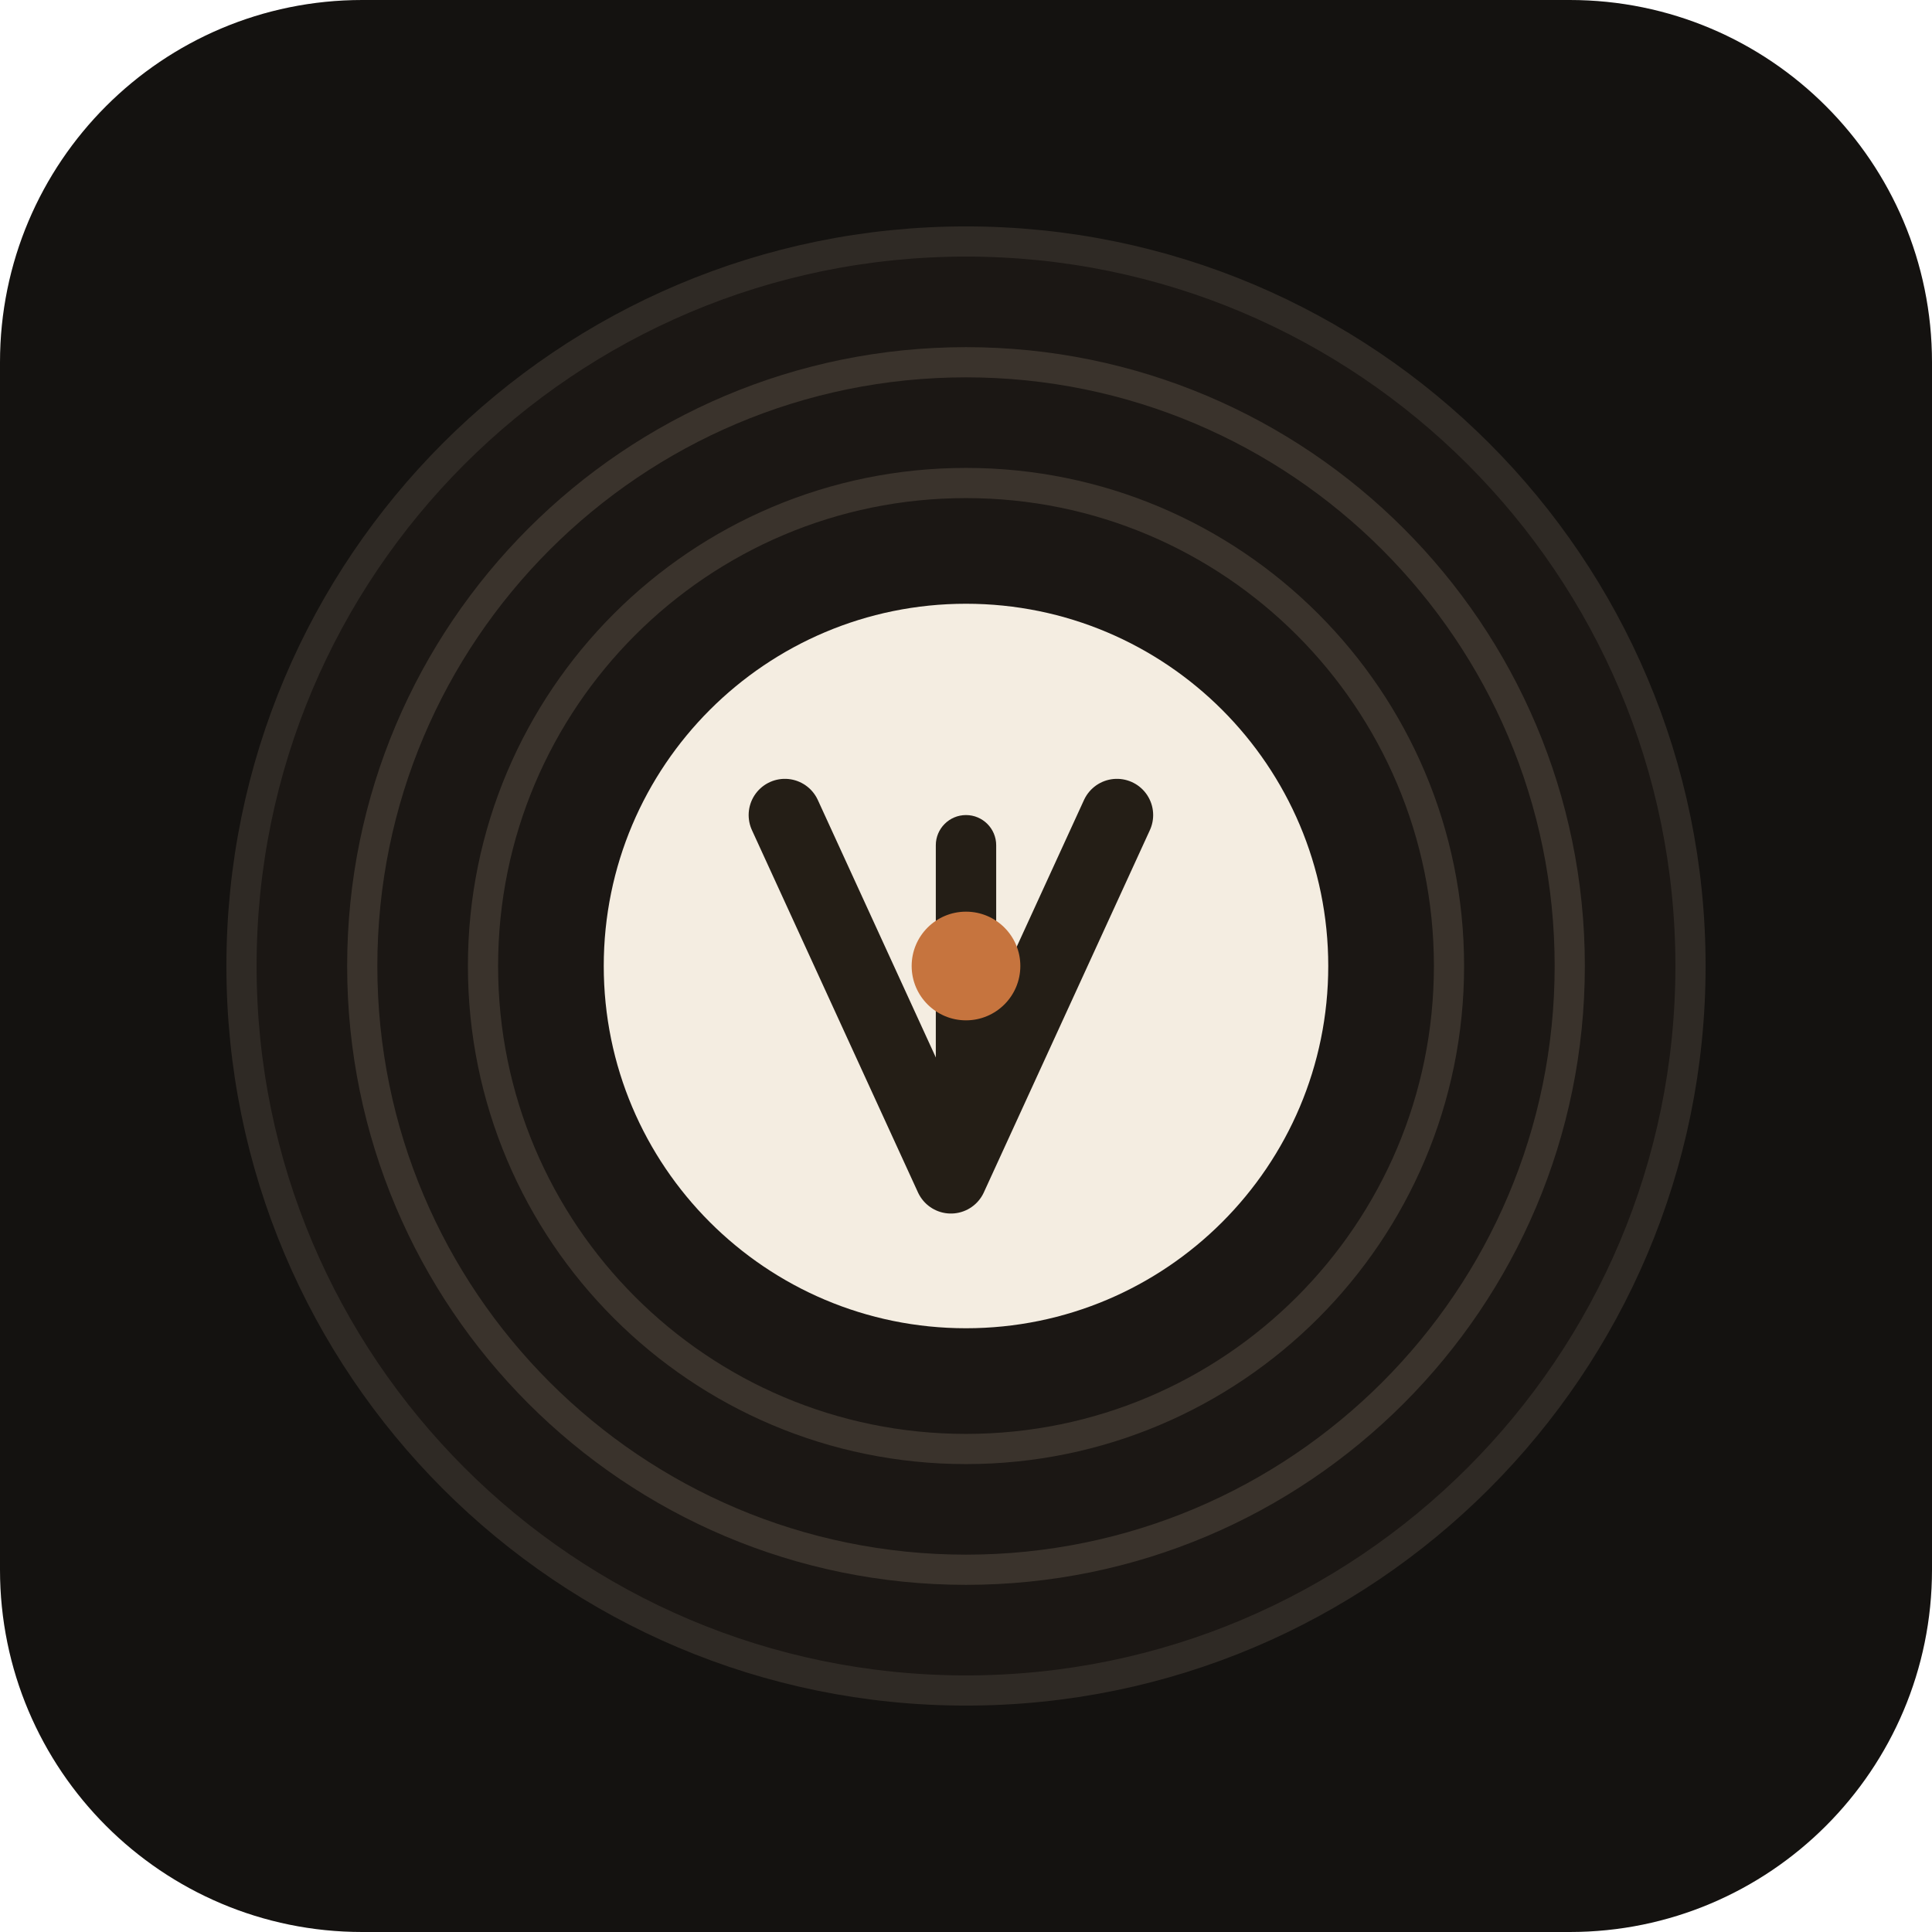
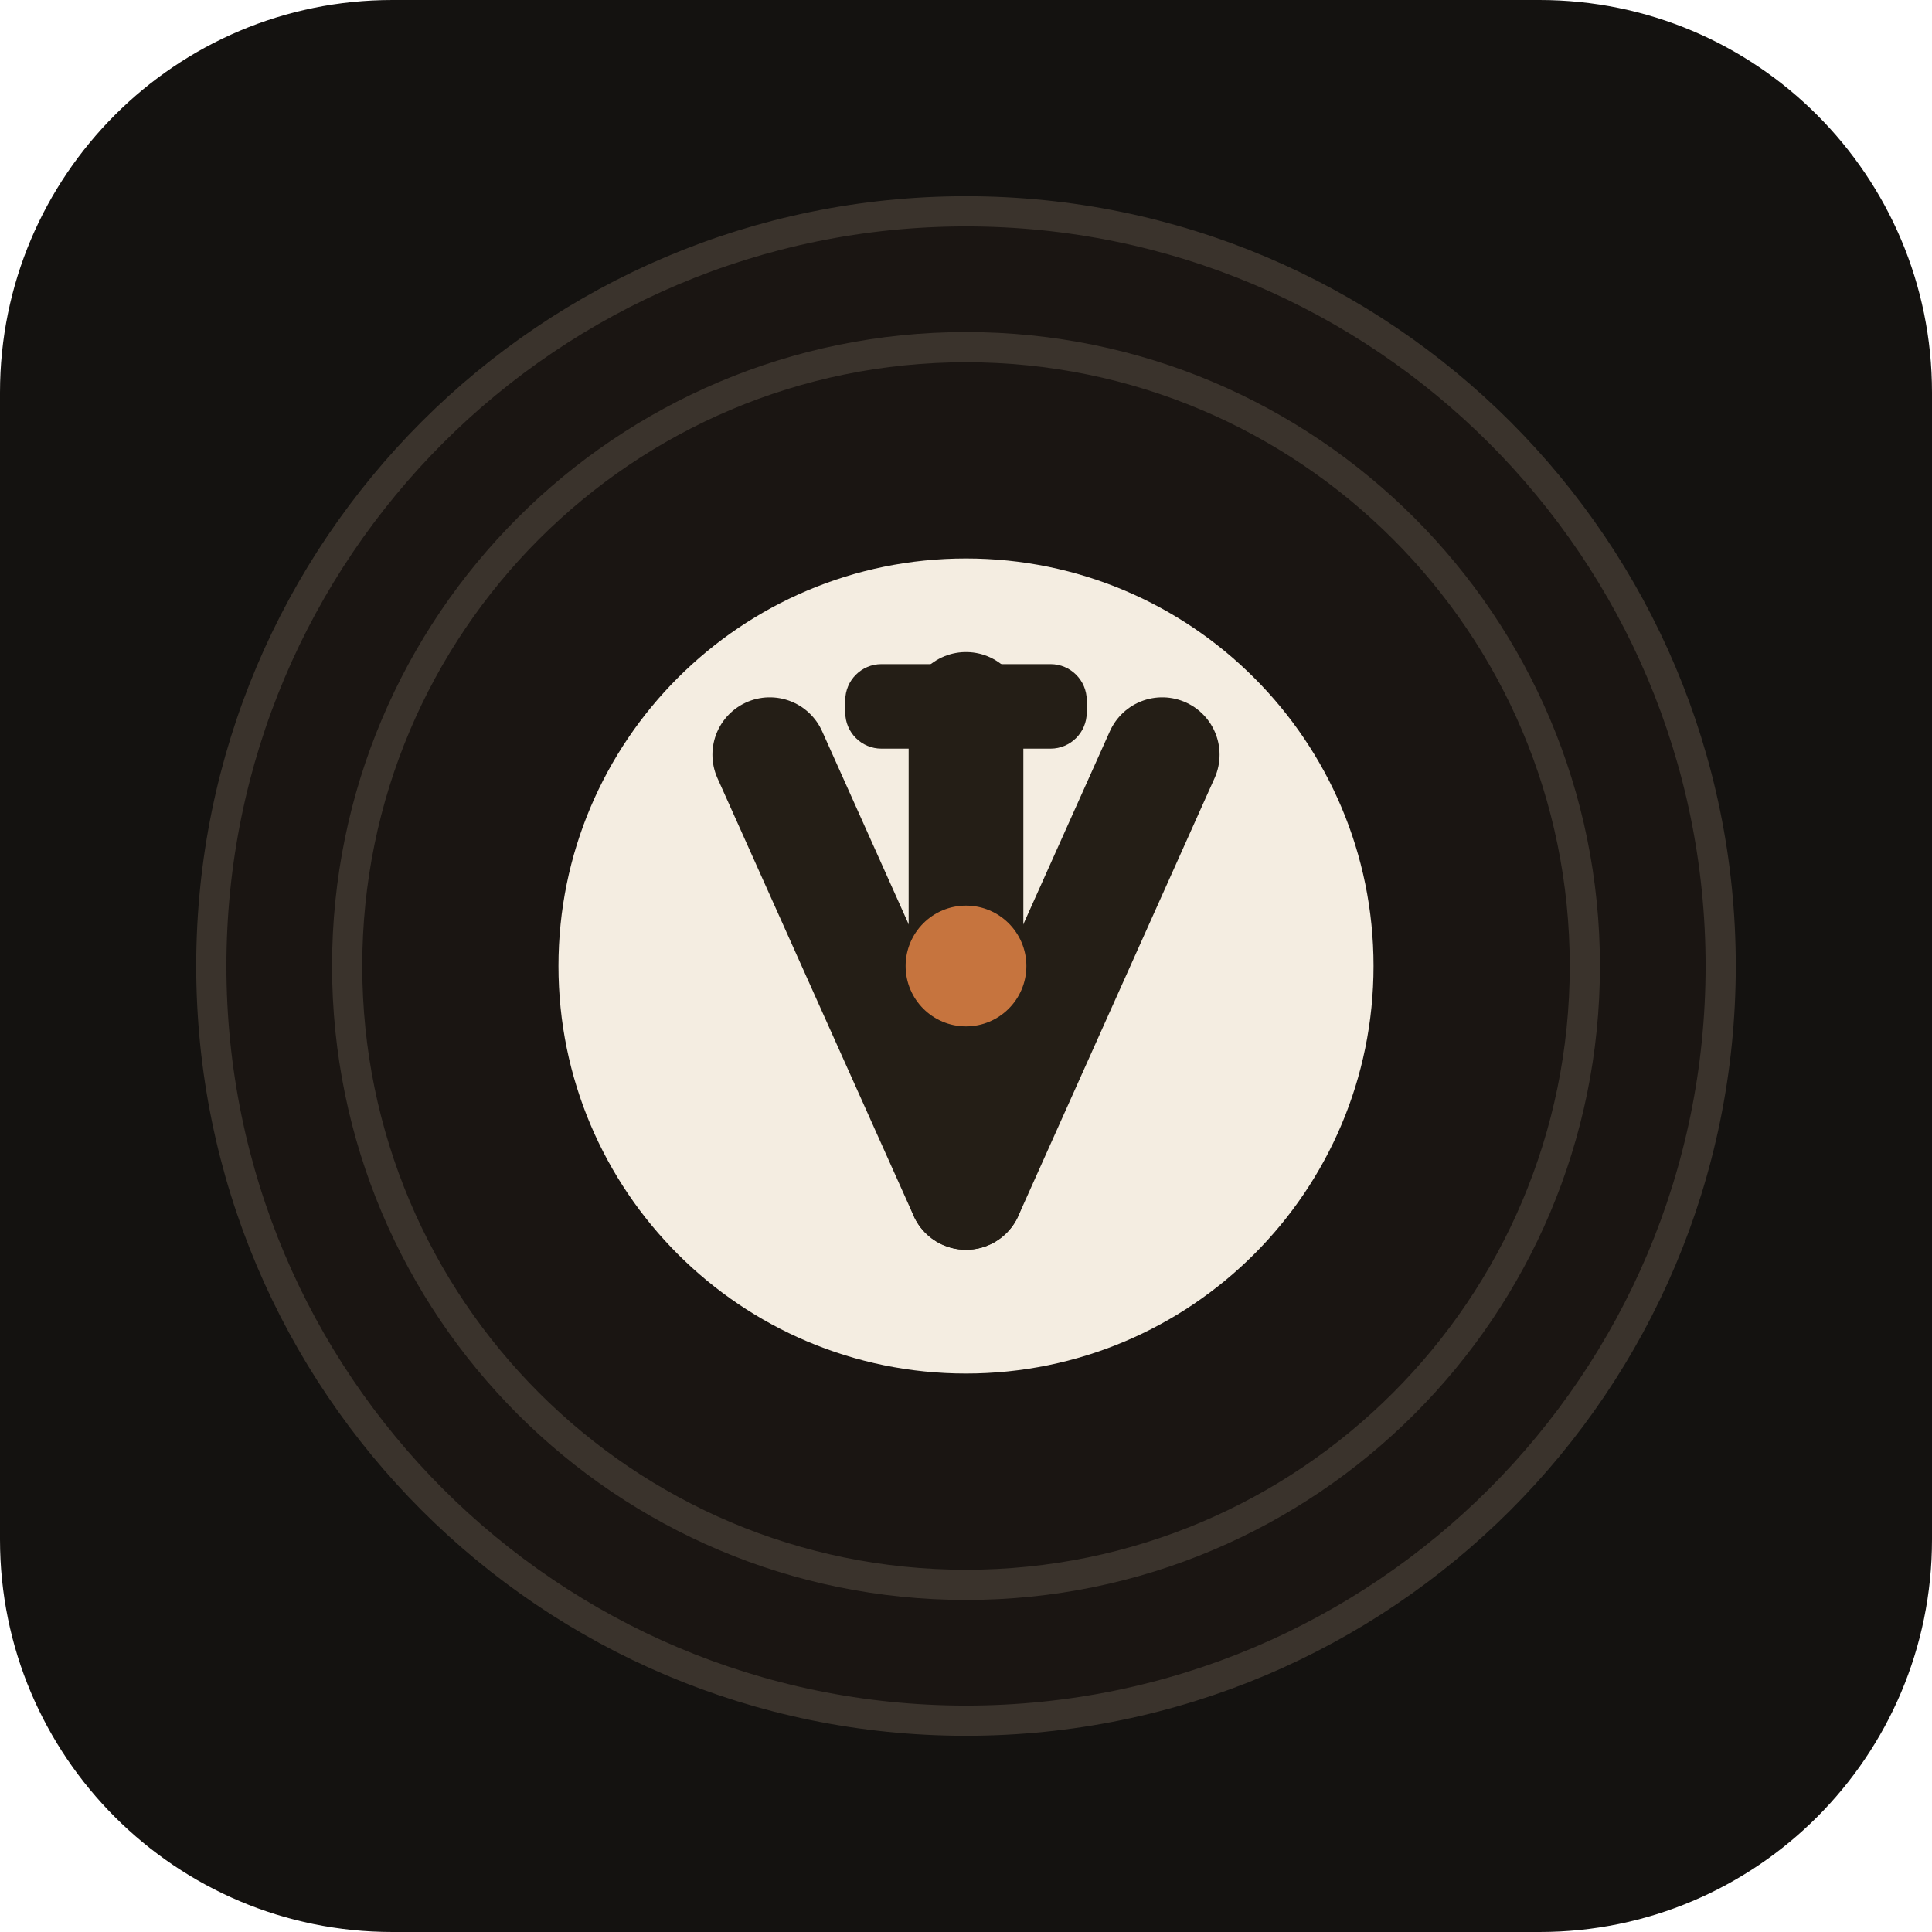
<svg xmlns="http://www.w3.org/2000/svg" viewBox="0 0 64 64" role="img" aria-label="Vinyl Intelligence">
-   <rect width="64" height="64" rx="12" fill="#141210" />
-   <circle cx="32" cy="32" r="24" fill="#1b1714" stroke="#2f2a25" stroke-width="1" />
-   <circle cx="32" cy="32" r="20" fill="none" stroke="#3a332c" stroke-width="1" />
-   <circle cx="32" cy="32" r="16" fill="none" stroke="#3a332c" stroke-width="1" />
-   <circle cx="32" cy="32" r="12" fill="#f4ede1" />
-   <g fill="none" stroke="#241e16" stroke-width="2.4" stroke-linecap="round" stroke-linejoin="round">
-     <path d="M26 27 L31.5 39 L37 27" />
+   <rect width="64" height="64" rx="13" fill="#141210" />
+   <circle cx="32" cy="32" r="25" fill="#1a1512" stroke="#3a332c" />
+   <circle cx="32" cy="32" r="20.5" fill="none" stroke="#3a332c" />
+   <circle cx="32" cy="32" r="13.5" fill="#f4ede1" />
+   <g fill="none" stroke="#241e16" stroke-width="3.8" stroke-linecap="round" stroke-linejoin="round">
+     <path d="M25.5 25 L32 39.5 L38.5 25" />
+     <path d="M32 39.5 L32 23.5" />
  </g>
-   <rect x="31" y="27" width="2" height="12" rx="1" fill="#241e16" />
-   <circle cx="32" cy="32" r="1.8" fill="#c6743e" />
+   <rect x="28" y="22" width="8" height="2.8" rx="1.2" fill="#241e16" />
+   <circle cx="32" cy="32" r="2" fill="#c6743e" />
</svg>
